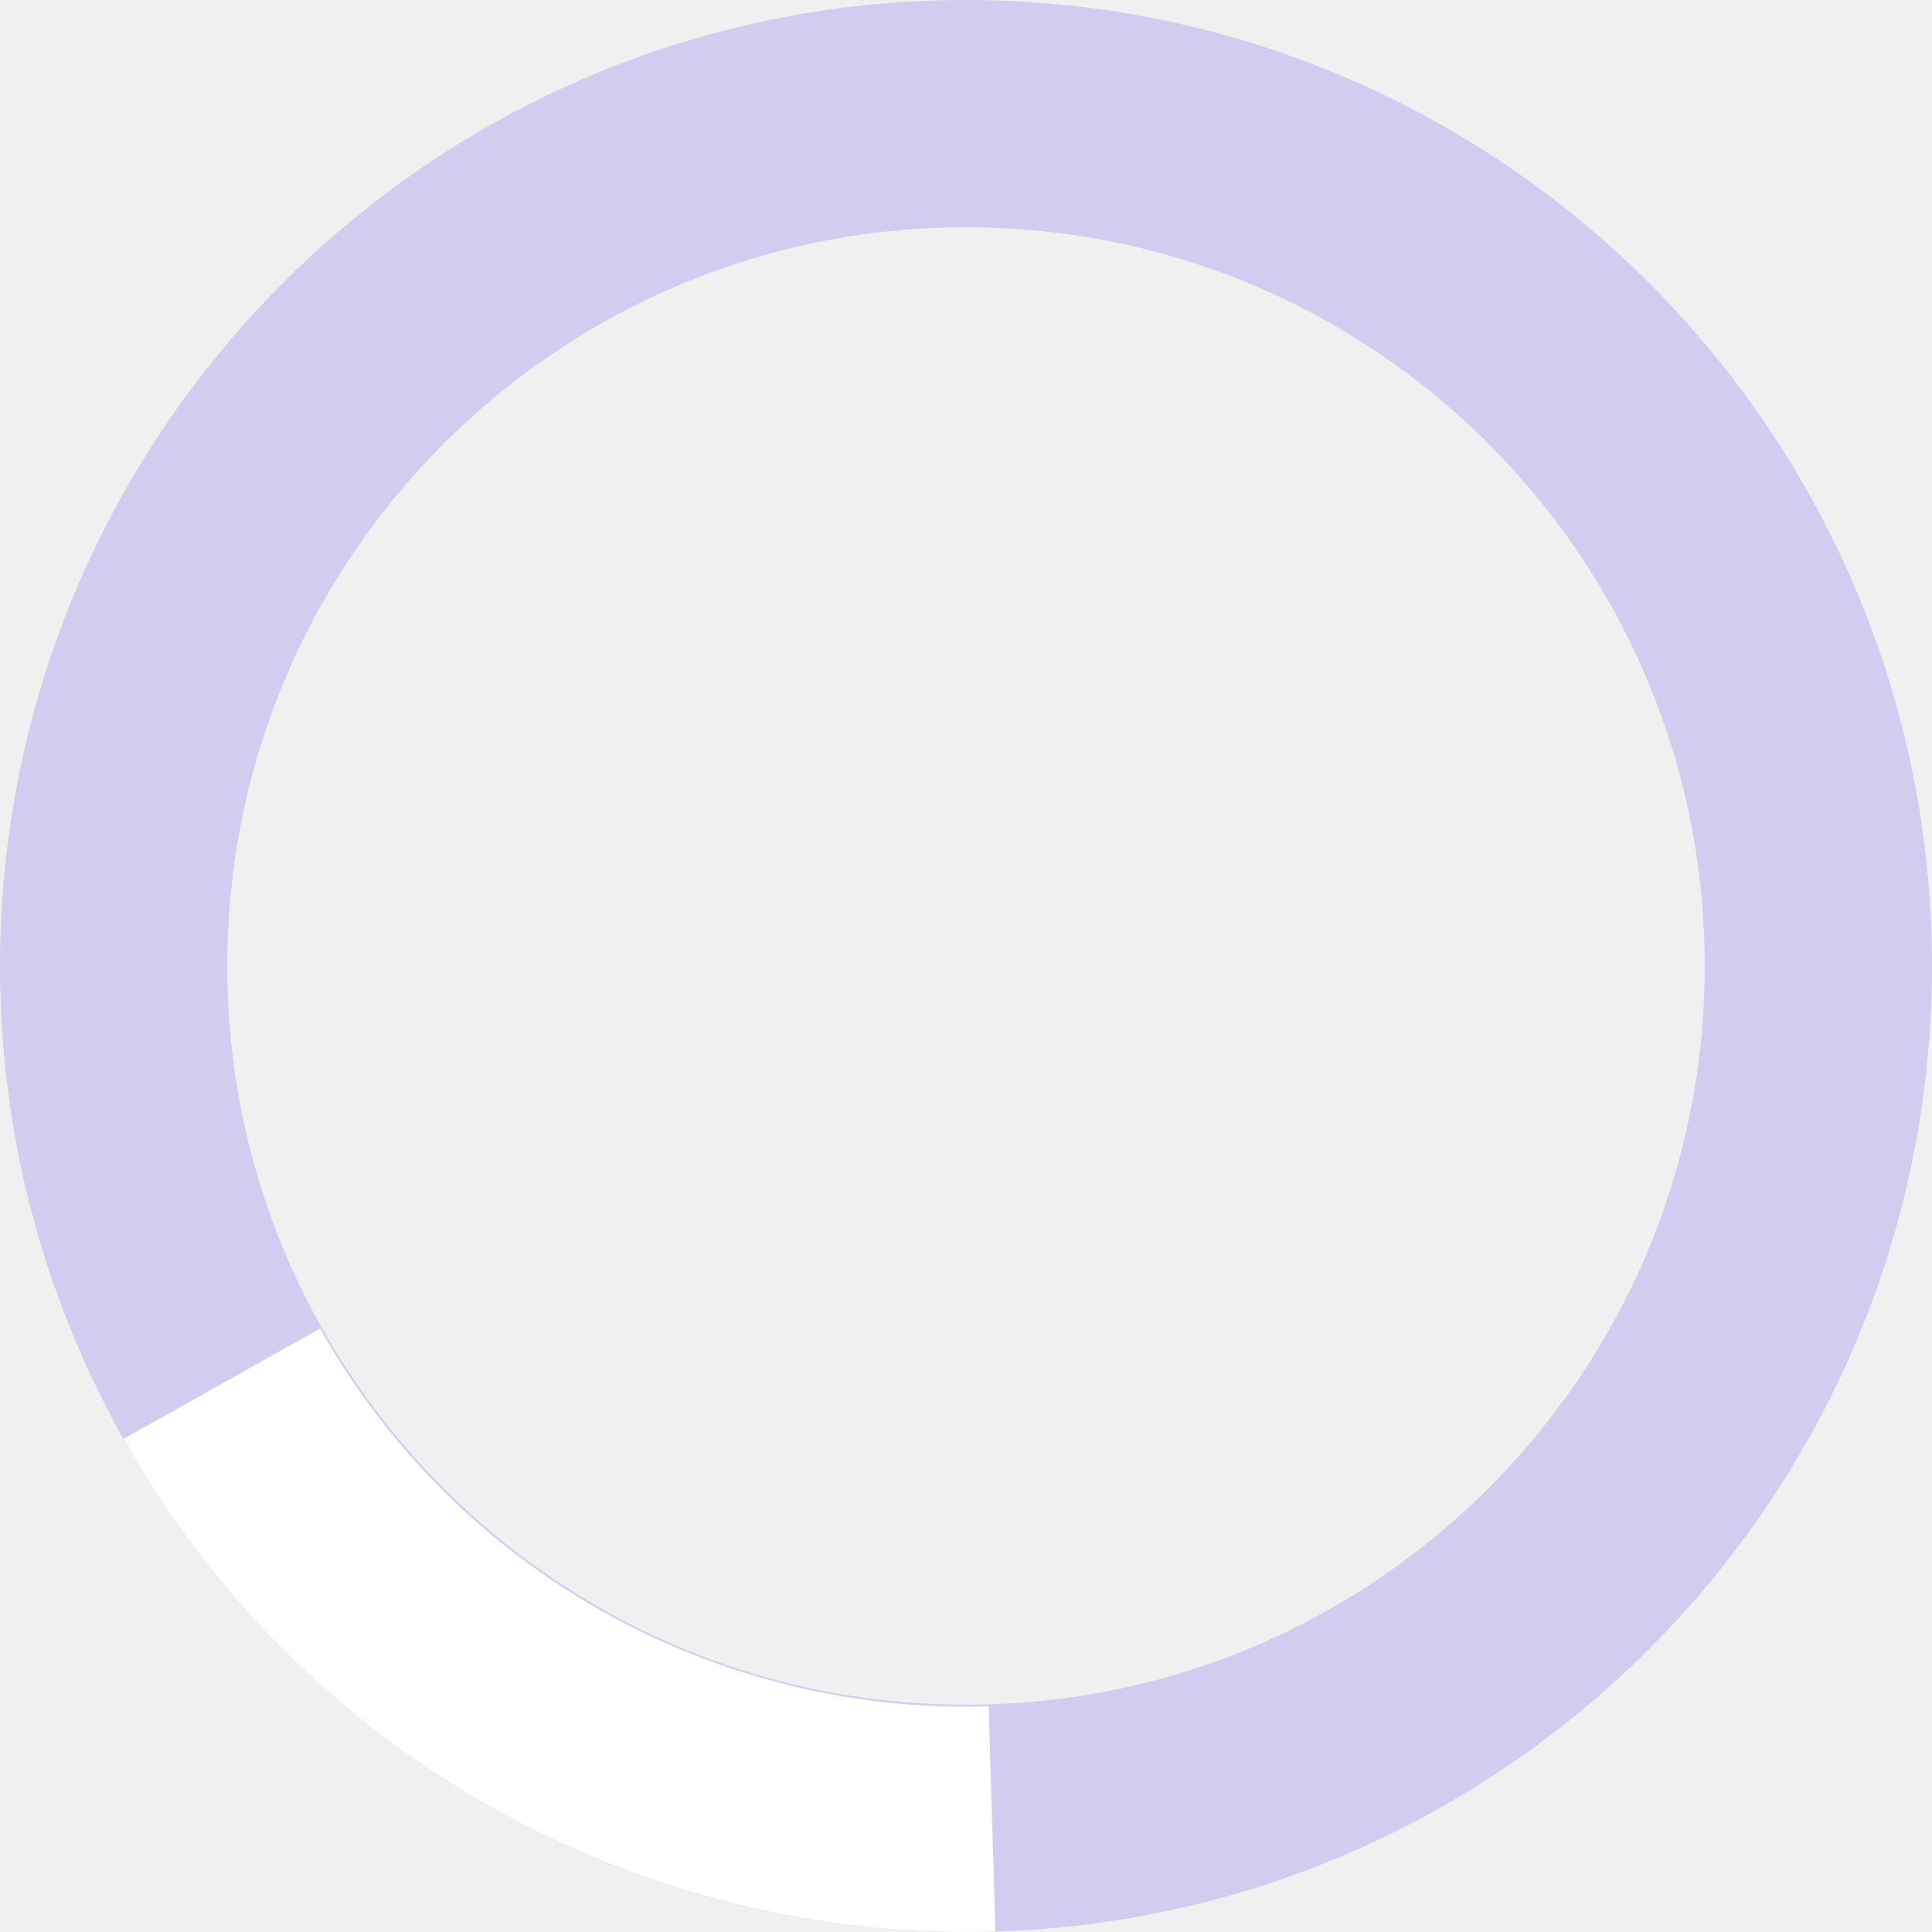
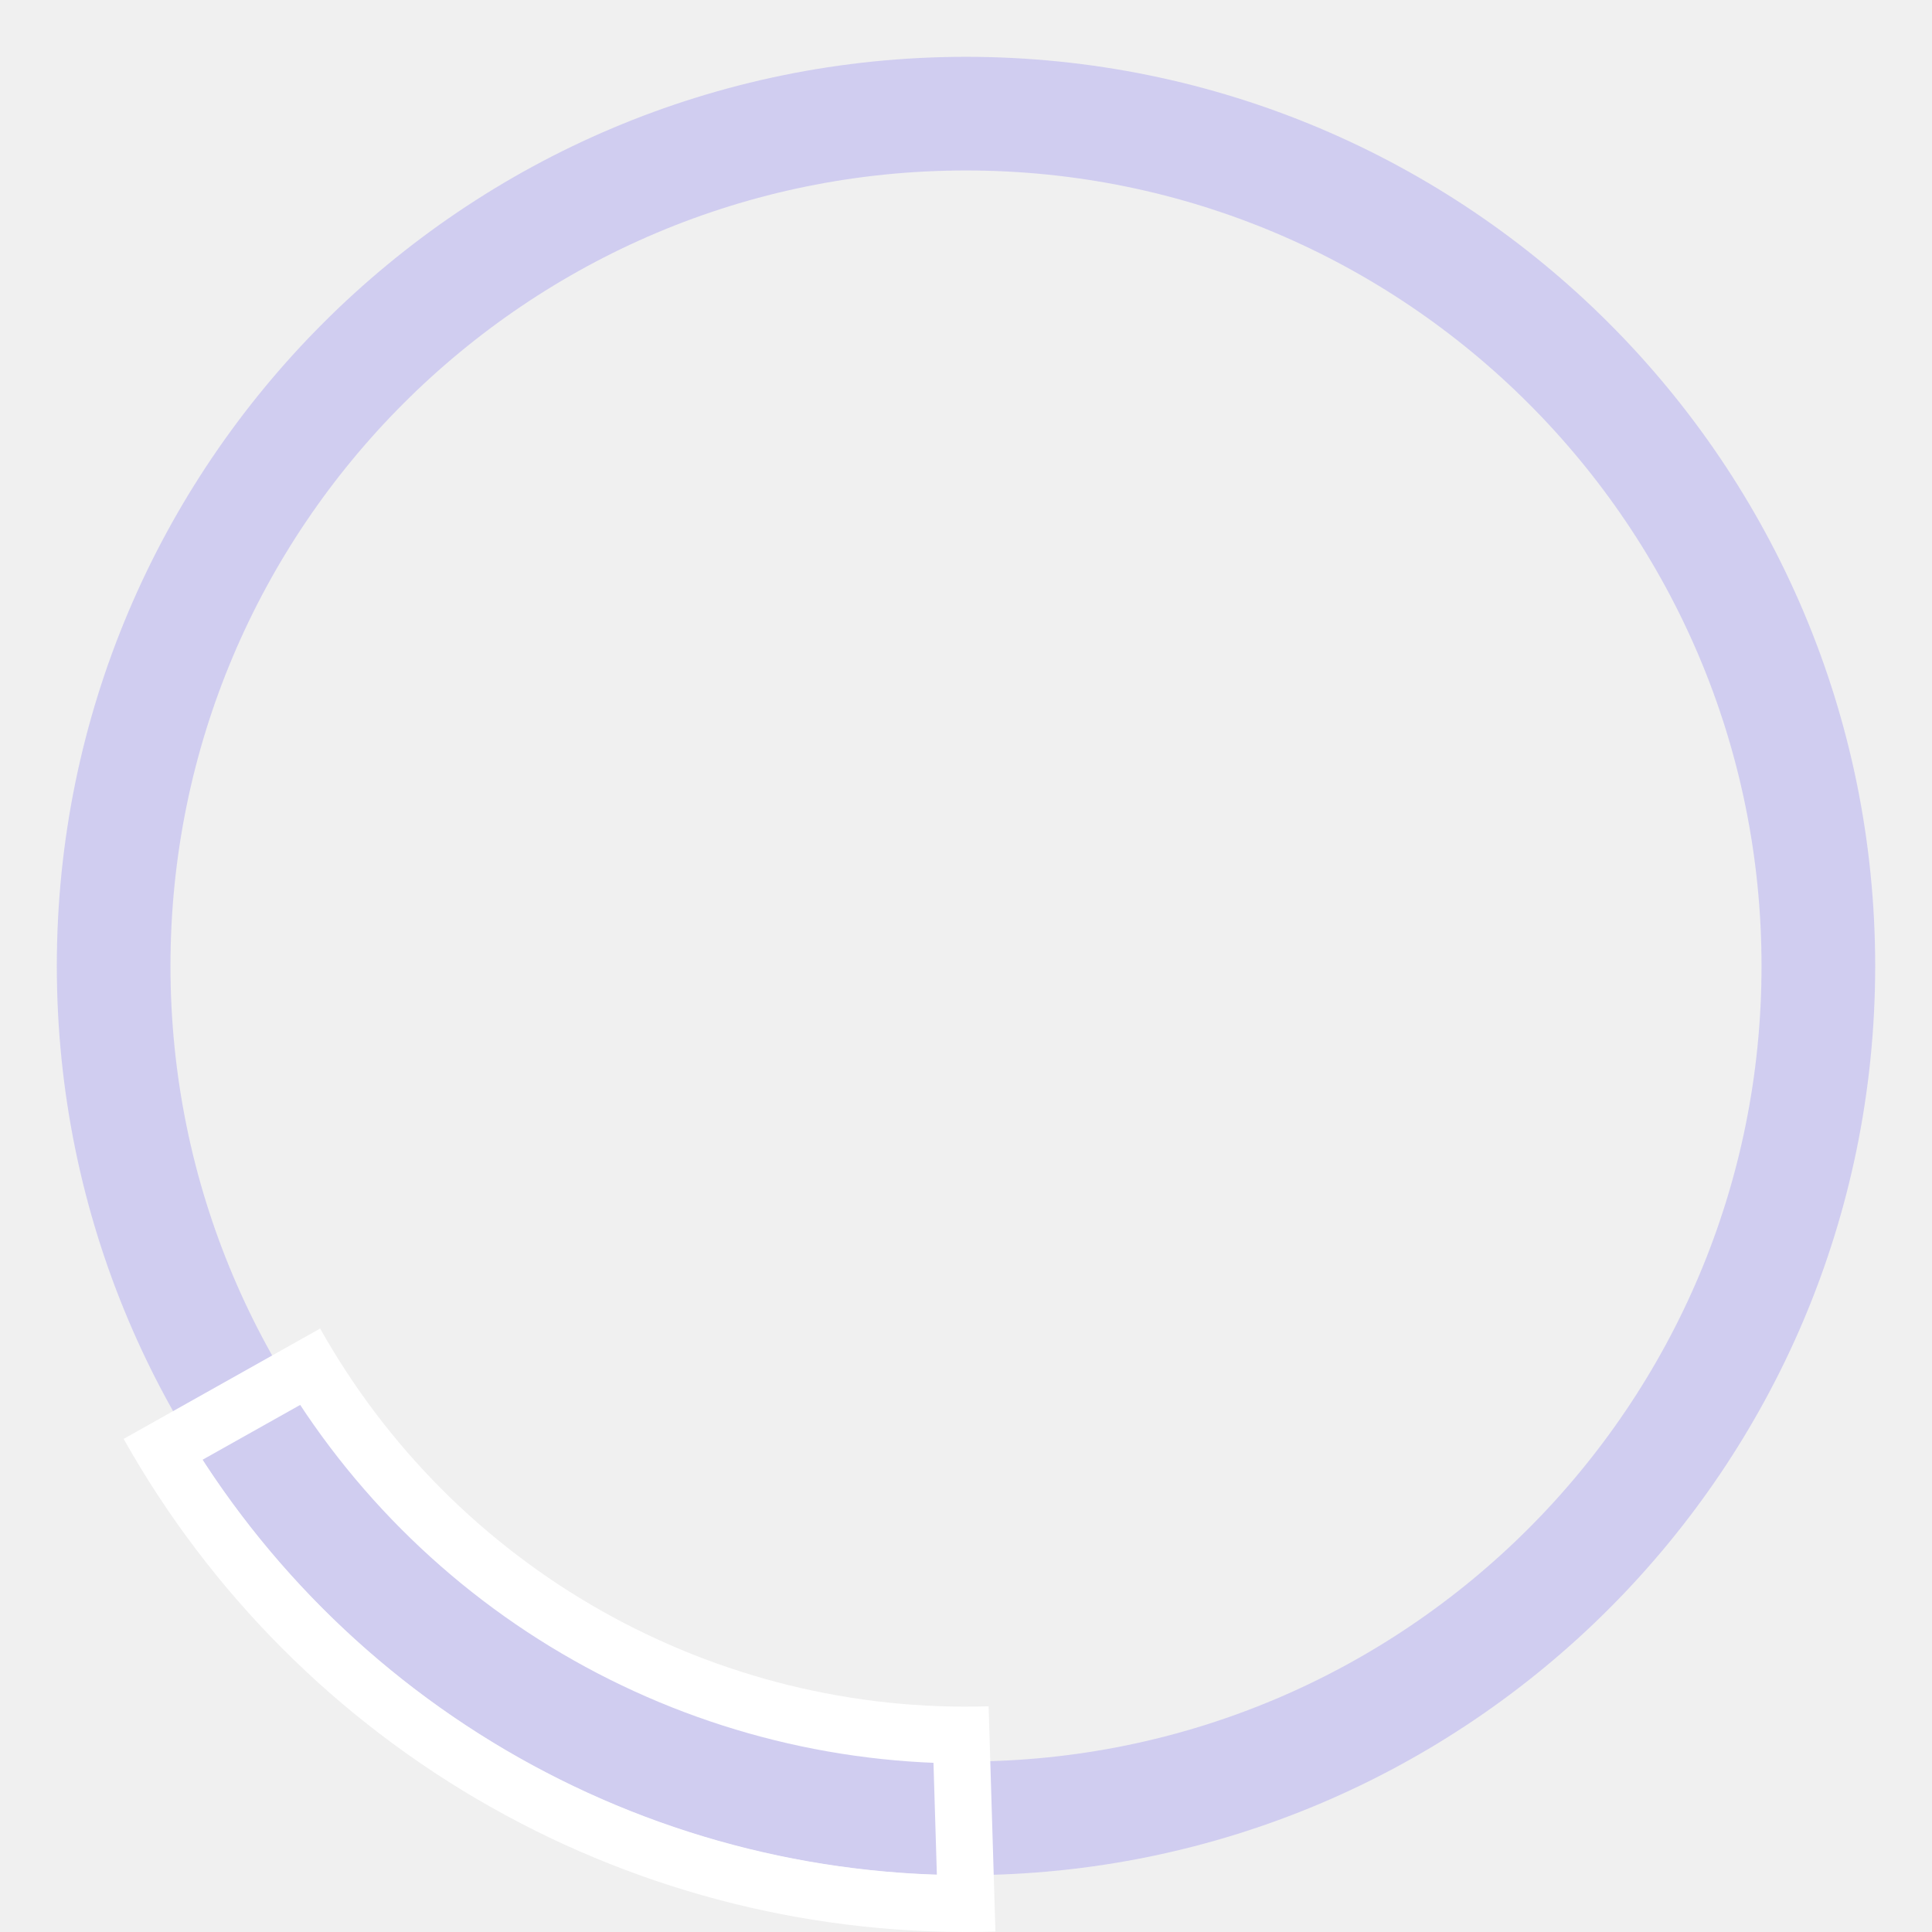
<svg xmlns="http://www.w3.org/2000/svg" width="17" height="17" viewBox="0 0 17 17" fill="none" class="animate-spin">
-   <circle cx="8.5" cy="8.5" r="7.5" stroke="#5444F2" stroke-opacity="0.2" stroke-width="2" />
+   <circle cx="8.5" cy="8.5" r="7.5" stroke="#5444F2" stroke-opacity="0.2" strokeWidth="2" />
  <mask id="path-2-inside-1_1_3" fill="white">
    <path d="M8.759 16.996C7.207 17.043 5.67 16.664 4.318 15.9C2.965 15.136 1.848 14.015 1.088 12.661L2.817 11.69C3.4 12.729 4.256 13.588 5.293 14.174C6.33 14.76 7.508 15.051 8.699 15.014L8.759 16.996Z" />
  </mask>
-   <path d="M8.759 16.996C7.207 17.043 5.67 16.664 4.318 15.9C2.965 15.136 1.848 14.015 1.088 12.661L2.817 11.69C3.4 12.729 4.256 13.588 5.293 14.174C6.33 14.76 7.508 15.051 8.699 15.014L8.759 16.996Z" stroke="white" stroke-width="4" mask="url(#path-2-inside-1_1_3)" />
+   <path d="M8.759 16.996C7.207 17.043 5.67 16.664 4.318 15.9C2.965 15.136 1.848 14.015 1.088 12.661L2.817 11.69C3.4 12.729 4.256 13.588 5.293 14.174C6.33 14.76 7.508 15.051 8.699 15.014L8.759 16.996Z" stroke="white" strokeWidth="4" mask="url(#path-2-inside-1_1_3)" />
</svg>
